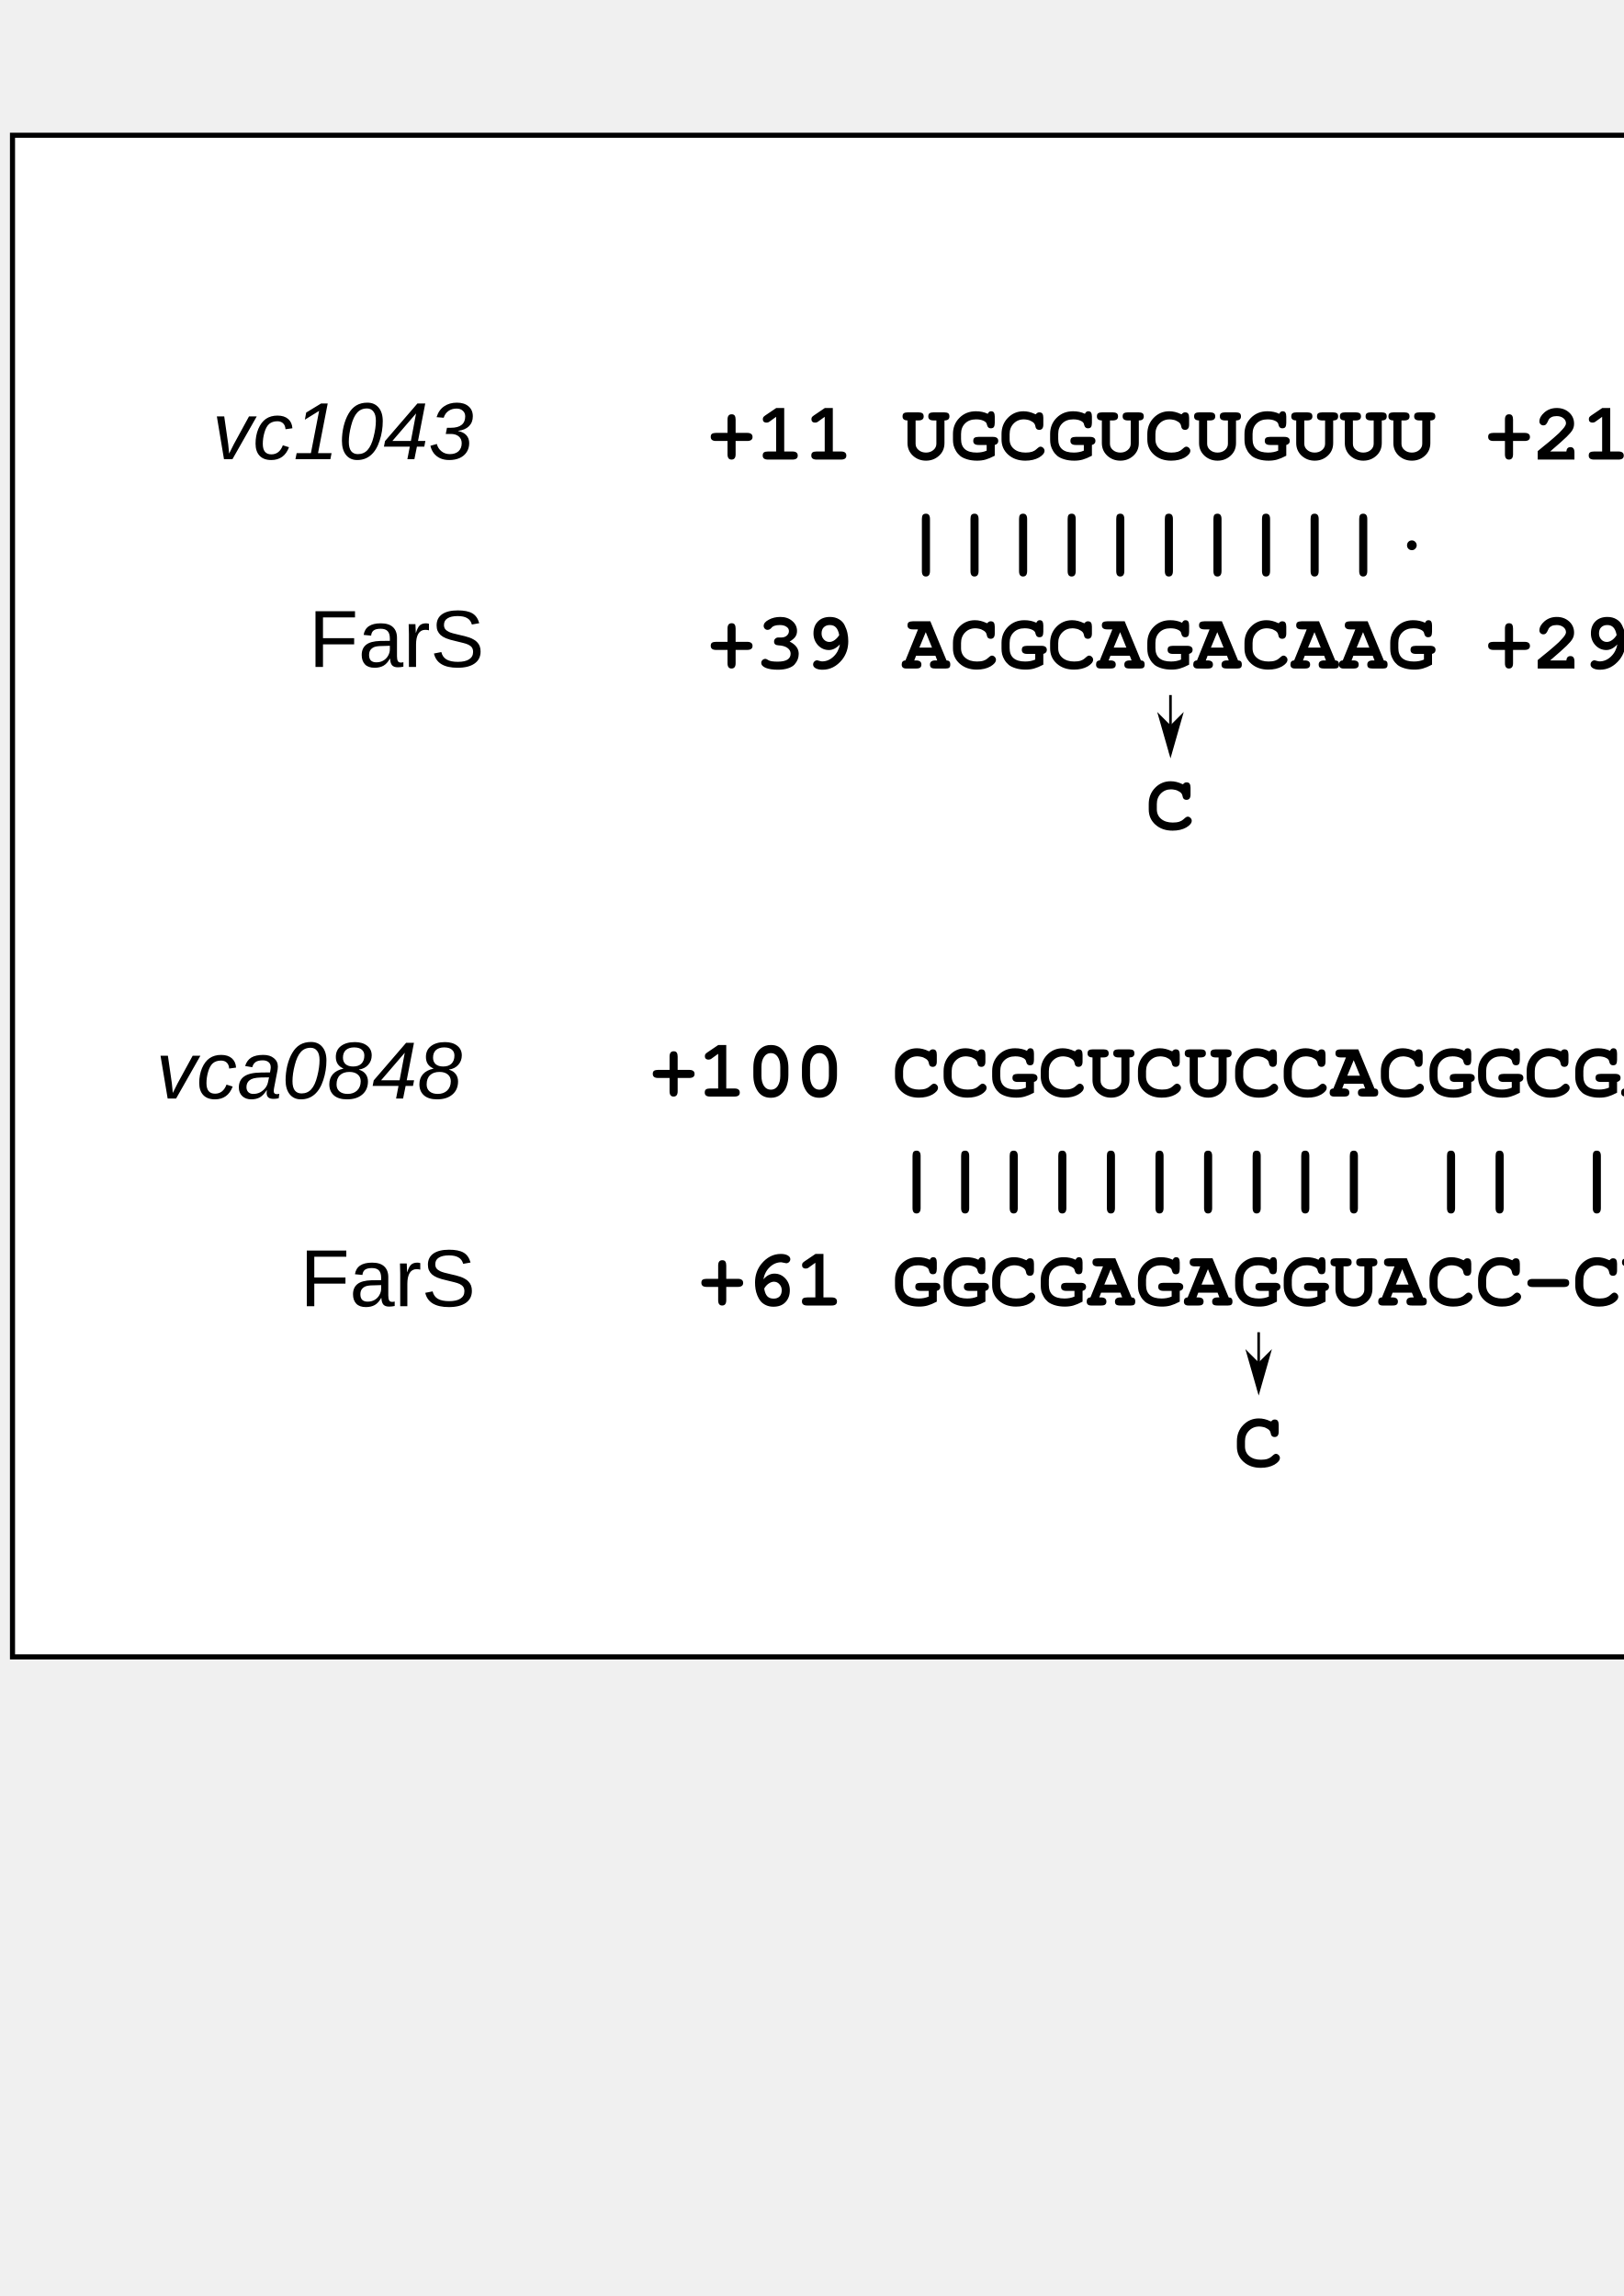
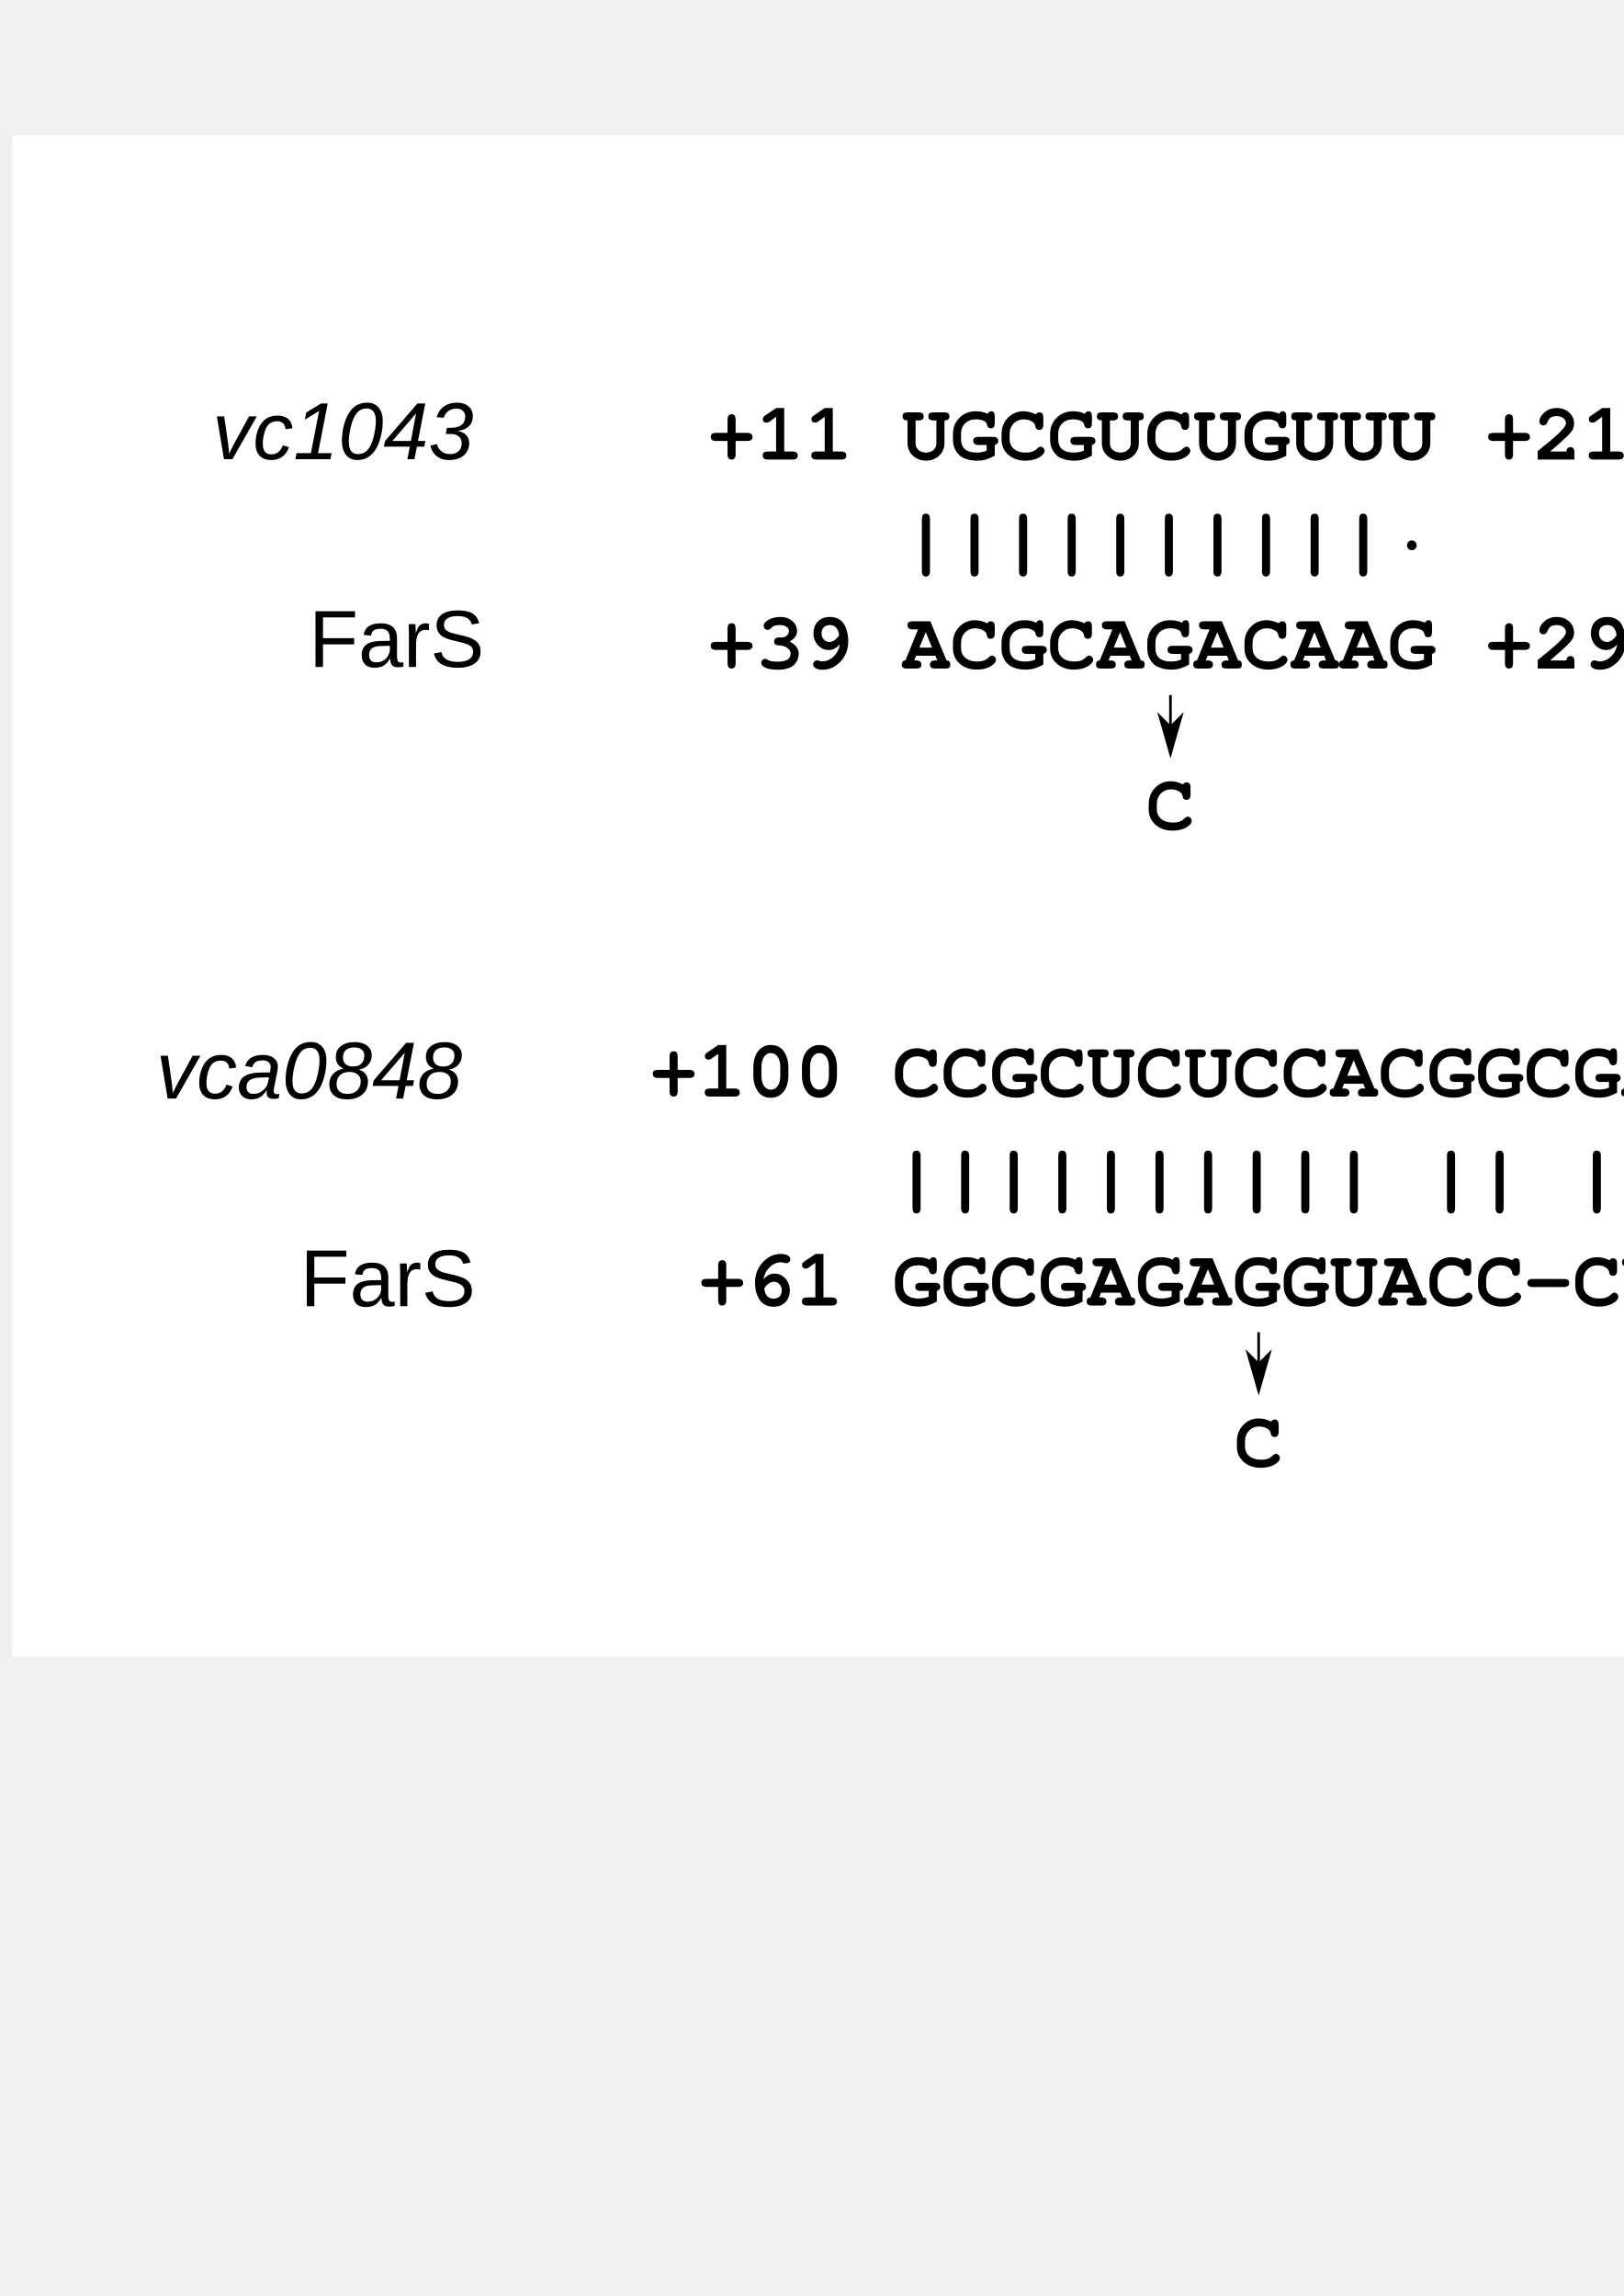
<svg xmlns="http://www.w3.org/2000/svg" width="210mm" height="297mm" viewBox="0 0 210 297" version="1.1" id="svg5">
  <defs id="defs2">
    <marker style="overflow:visible;" id="Arrow1Lend" refX="0.0" refY="0.0" orient="auto">
      <path transform="scale(0.8) rotate(180) translate(12.5,0)" style="fill-rule:evenodd;fill:context-stroke;stroke:context-stroke;stroke-width:1.0pt;" d="M 0.0,0.0 L 5.0,-5.0 L -12.5,0.0 L 5.0,5.0 L 0.0,0.0 z " id="path133237" />
    </marker>
    <marker style="overflow:visible" id="Arrow1Lend-9" refX="0" refY="0" orient="auto">
      <path transform="matrix(-0.8,0,0,-0.8,-10,0)" style="fill:context-stroke;fill-rule:evenodd;stroke:context-stroke;stroke-width:1pt" d="M 0,0 5,-5 -12.5,0 5,5 Z" id="path133237-4" />
    </marker>
    <marker style="overflow:visible" id="Arrow1Lend-3" refX="0" refY="0" orient="auto">
      <path transform="matrix(-0.8,0,0,-0.8,-10,0)" style="fill:context-stroke;fill-rule:evenodd;stroke:context-stroke;stroke-width:1pt" d="M 0,0 5,-5 -12.5,0 5,5 Z" id="path133237-6" />
    </marker>
    <marker style="overflow:visible" id="Arrow1Lend-9-3" refX="0" refY="0" orient="auto">
      <path transform="matrix(-0.8,0,0,-0.8,-10,0)" style="fill:context-stroke;fill-rule:evenodd;stroke:context-stroke;stroke-width:1pt" d="M 0,0 5,-5 -12.5,0 5,5 Z" id="path133237-4-5" />
    </marker>
  </defs>
  <g id="layer1">
-     <rect style="fill:#ffffff;fill-rule:evenodd;stroke:#000001;stroke-width:0.66;stroke-linecap:square;stroke-miterlimit:4;stroke-dasharray:none;stroke-opacity:1" id="rect887" width="273.833" height="196.829" x="1.617" y="17.497" />
+     <rect style="fill:#ffffff;fill-rule:evenodd;stroke:none;stroke-width:0.66;stroke-linecap:square;stroke-miterlimit:4;stroke-dasharray:none;stroke-opacity:1" id="rect887" width="273.833" height="196.829" x="1.617" y="17.497" />
    <text xml:space="preserve" style="font-weight:bold;font-size:10.474px;line-height:1.25;font-family:sans-serif;-inkscape-font-specification:'sans-serif Bold';stroke-width:0.281" x="66.347" y="45.934" id="text4346">
      <tspan id="tspan4344" style="font-style:normal;font-variant:normal;font-weight:bold;font-stretch:normal;font-family:FreeMono;-inkscape-font-specification:'FreeMono Bold';stroke-width:0.281" x="66.347" y="45.934" />
      <tspan style="font-style:normal;font-variant:normal;font-weight:bold;font-stretch:normal;font-family:FreeMono;-inkscape-font-specification:'FreeMono Bold';stroke-width:0.281" x="66.347" y="59.449" id="tspan4348">    +11 UGCGUCUGUUU +21</tspan>
      <tspan style="font-style:normal;font-variant:normal;font-weight:bold;font-stretch:normal;font-family:FreeMono;-inkscape-font-specification:'FreeMono Bold';stroke-width:0.281" x="66.347" y="72.963" id="tspan4350">        ||||||||||·</tspan>
      <tspan style="font-style:normal;font-variant:normal;font-weight:bold;font-stretch:normal;font-family:FreeMono;-inkscape-font-specification:'FreeMono Bold';stroke-width:0.281" x="66.347" y="86.477" id="tspan4362">    +39 ACGCAGACAAG +29</tspan>
    </text>
    <text xml:space="preserve" style="font-style:normal;font-variant:normal;font-weight:bold;font-stretch:normal;font-size:10.474px;line-height:1.25;font-family:FreeMono;-inkscape-font-specification:'FreeMono Bold';stroke-width:0.281" x="27.47" y="59.4" id="text77329">
      <tspan id="tspan77327" style="font-style:italic;font-variant:normal;font-weight:normal;font-stretch:normal;font-family:Arial;-inkscape-font-specification:'Arial Italic';stroke-width:0.281" x="27.47" y="59.4">vc1043</tspan>
    </text>
    <text xml:space="preserve" style="font-weight:bold;font-size:10.474px;line-height:1.25;font-family:sans-serif;-inkscape-font-specification:'sans-serif Bold';stroke-width:0.281" x="39.945" y="86.271" id="text104825">
      <tspan id="tspan104823" style="font-style:normal;font-variant:normal;font-weight:normal;font-stretch:normal;font-family:Arial;-inkscape-font-specification:Arial;stroke-width:0.281" x="39.945" y="86.271">FarS</tspan>
    </text>
    <text xml:space="preserve" style="font-style:normal;font-variant:normal;font-weight:bold;font-stretch:normal;font-size:10.474px;line-height:1.25;font-family:FreeMono;-inkscape-font-specification:'FreeMono Bold';stroke-width:0.281" x="20.185" y="142.099" id="text77329-1">
      <tspan id="tspan77327-2" style="font-style:italic;font-variant:normal;font-weight:normal;font-stretch:normal;font-family:Arial;-inkscape-font-specification:'Arial Italic';stroke-width:0.281" x="20.185" y="142.099">vca0848</tspan>
    </text>
    <text xml:space="preserve" style="font-weight:bold;font-size:10.474px;line-height:1.25;font-family:sans-serif;-inkscape-font-specification:'sans-serif Bold';stroke-width:0.281" x="38.819" y="168.97" id="text104825-93">
      <tspan id="tspan104823-1" style="font-style:normal;font-variant:normal;font-weight:normal;font-stretch:normal;font-family:Arial;-inkscape-font-specification:Arial;stroke-width:0.281" x="38.819" y="168.97">FarS</tspan>
    </text>
    <text xml:space="preserve" style="font-weight:bold;font-size:10.474px;line-height:1.25;font-family:sans-serif;-inkscape-font-specification:'sans-serif Bold';stroke-width:0.281" x="148.225" y="107.31" id="text104825-2">
      <tspan id="tspan104823-8" style="font-style:normal;font-variant:normal;font-weight:bold;font-stretch:normal;font-family:FreeMono;-inkscape-font-specification:'FreeMono Bold';stroke-width:0.281" x="148.225" y="107.31">C</tspan>
    </text>
    <path style="fill:none;stroke:#000000;stroke-width:0.338;stroke-linecap:butt;stroke-linejoin:miter;stroke-miterlimit:4;stroke-dasharray:none;stroke-opacity:1;marker-end:url(#Arrow1Lend)" d="m 151.381,89.91 0.002,7.537" id="path133150" />
    <text xml:space="preserve" style="font-weight:bold;font-size:10.474px;line-height:1.25;font-family:sans-serif;-inkscape-font-specification:'sans-serif Bold';stroke-width:0.281" x="159.629" y="189.73" id="text104825-2-8">
      <tspan id="tspan104823-8-4" style="font-style:normal;font-variant:normal;font-weight:bold;font-stretch:normal;font-family:FreeMono;-inkscape-font-specification:'FreeMono Bold';stroke-width:0.281" x="159.629" y="189.73">C</tspan>
    </text>
    <path style="fill:none;stroke:#000000;stroke-width:0.338;stroke-linecap:butt;stroke-linejoin:miter;stroke-miterlimit:4;stroke-dasharray:none;stroke-opacity:1;marker-end:url(#Arrow1Lend-9)" d="m 162.786,172.33 0.002,7.537" id="path133150-5" />
    <text xml:space="preserve" style="font-weight:bold;font-size:10.474px;line-height:1.25;font-family:sans-serif;-inkscape-font-specification:'sans-serif Bold';stroke-width:0.281" x="65.136" y="128.333" id="text143351">
      <tspan id="tspan143349" style="font-style:normal;font-variant:normal;font-weight:bold;font-stretch:normal;font-family:FreeMono;-inkscape-font-specification:'FreeMono Bold';stroke-width:0.281" x="65.136" y="128.333" />
      <tspan style="font-style:normal;font-variant:normal;font-weight:bold;font-stretch:normal;font-family:FreeMono;-inkscape-font-specification:'FreeMono Bold';stroke-width:0.281" x="65.136" y="141.847" id="tspan143353">   +100 CCGCUCUCCACGGCGAC +116</tspan>
      <tspan style="font-style:normal;font-variant:normal;font-weight:bold;font-stretch:normal;font-family:FreeMono;-inkscape-font-specification:'FreeMono Bold';stroke-width:0.281" x="65.136" y="155.361" id="tspan143355">        |||||||||| || |||</tspan>
      <tspan style="font-style:normal;font-variant:normal;font-weight:bold;font-stretch:normal;font-family:FreeMono;-inkscape-font-specification:'FreeMono Bold';stroke-width:0.281" x="65.136" y="168.875" id="tspan143367">    +61 GGCGAGAGGUACC-CUG +46</tspan>
    </text>
    <rect style="fill:#ffffff;fill-rule:evenodd;stroke:#000001;stroke-width:0.551;stroke-linecap:square;stroke-miterlimit:4;stroke-dasharray:none;stroke-opacity:1" id="rect887-2" width="480.287" height="78.111" x="386.089" y="34.375" />
    <text xml:space="preserve" style="font-weight:bold;font-size:10.474px;line-height:1.25;font-family:sans-serif;-inkscape-font-specification:'sans-serif Bold';stroke-width:0.281" x="438.484" y="42.451" id="text4346-9">
      <tspan id="tspan4344-1" style="font-style:normal;font-variant:normal;font-weight:bold;font-stretch:normal;font-family:FreeMono;-inkscape-font-specification:'FreeMono Bold';stroke-width:0.281" x="438.484" y="42.451" />
      <tspan style="font-style:normal;font-variant:normal;font-weight:bold;font-stretch:normal;font-family:FreeMono;-inkscape-font-specification:'FreeMono Bold';stroke-width:0.281" x="438.484" y="55.965" id="tspan4348-2">    +11 UGCGUCUGUUU +21</tspan>
      <tspan style="font-style:normal;font-variant:normal;font-weight:bold;font-stretch:normal;font-family:FreeMono;-inkscape-font-specification:'FreeMono Bold';stroke-width:0.281" x="438.484" y="69.479" id="tspan4350-7">        ||||||||||·</tspan>
      <tspan style="font-style:normal;font-variant:normal;font-weight:bold;font-stretch:normal;font-family:FreeMono;-inkscape-font-specification:'FreeMono Bold';stroke-width:0.281" x="438.484" y="82.993" id="tspan4362-0">    +39 ACGCAGACAAG +29</tspan>
    </text>
    <text xml:space="preserve" style="font-style:normal;font-variant:normal;font-weight:bold;font-stretch:normal;font-size:10.474px;line-height:1.25;font-family:FreeMono;-inkscape-font-specification:'FreeMono Bold';stroke-width:0.281" x="399.606" y="55.917" id="text77329-9">
      <tspan id="tspan77327-3" style="font-style:italic;font-variant:normal;font-weight:bold;font-stretch:normal;font-family:FreeMono;-inkscape-font-specification:'FreeMono Bold Italic';stroke-width:0.281" x="399.606" y="55.917">vc1043</tspan>
    </text>
    <text xml:space="preserve" style="font-weight:bold;font-size:10.474px;line-height:1.25;font-family:sans-serif;-inkscape-font-specification:'sans-serif Bold';stroke-width:0.281" x="412.081" y="82.788" id="text104825-6">
      <tspan id="tspan104823-0" style="font-style:normal;font-variant:normal;font-weight:bold;font-stretch:normal;font-family:FreeMono;-inkscape-font-specification:'FreeMono Bold';stroke-width:0.281" x="412.081" y="82.788">FarS</tspan>
    </text>
    <text xml:space="preserve" style="font-style:normal;font-variant:normal;font-weight:bold;font-stretch:normal;font-size:10.474px;line-height:1.25;font-family:FreeMono;-inkscape-font-specification:'FreeMono Bold';stroke-width:0.281" x="617.61" y="55.598" id="text77329-1-6">
      <tspan id="tspan77327-2-2" style="font-style:italic;font-variant:normal;font-weight:bold;font-stretch:normal;font-family:FreeMono;-inkscape-font-specification:'FreeMono Bold Italic';stroke-width:0.281" x="617.61" y="55.598">vca0848</tspan>
    </text>
    <text xml:space="preserve" style="font-weight:bold;font-size:10.474px;line-height:1.25;font-family:sans-serif;-inkscape-font-specification:'sans-serif Bold';stroke-width:0.281" x="636.244" y="82.469" id="text104825-93-6">
      <tspan id="tspan104823-1-1" style="font-style:normal;font-variant:normal;font-weight:bold;font-stretch:normal;font-family:FreeMono;-inkscape-font-specification:'FreeMono Bold';stroke-width:0.281" x="636.244" y="82.469">FarS</tspan>
    </text>
    <text xml:space="preserve" style="font-weight:bold;font-size:10.474px;line-height:1.25;font-family:sans-serif;-inkscape-font-specification:'sans-serif Bold';stroke-width:0.281" x="520.361" y="103.827" id="text104825-2-87">
      <tspan id="tspan104823-8-9" style="font-style:normal;font-variant:normal;font-weight:bold;font-stretch:normal;font-family:FreeMono;-inkscape-font-specification:'FreeMono Bold';stroke-width:0.281" x="520.361" y="103.827">C</tspan>
    </text>
    <path style="fill:none;stroke:#000000;stroke-width:0.338;stroke-linecap:butt;stroke-linejoin:miter;stroke-miterlimit:4;stroke-dasharray:none;stroke-opacity:1;marker-end:url(#Arrow1Lend-3)" d="m 523.518,86.427 0.002,7.537" id="path133150-2" />
    <text xml:space="preserve" style="font-weight:bold;font-size:10.474px;line-height:1.25;font-family:sans-serif;-inkscape-font-specification:'sans-serif Bold';stroke-width:0.281" x="757.054" y="103.228" id="text104825-2-8-0">
      <tspan id="tspan104823-8-4-2" style="font-style:normal;font-variant:normal;font-weight:bold;font-stretch:normal;font-family:FreeMono;-inkscape-font-specification:'FreeMono Bold';stroke-width:0.281" x="757.054" y="103.228">C</tspan>
    </text>
    <path style="fill:none;stroke:#000000;stroke-width:0.338;stroke-linecap:butt;stroke-linejoin:miter;stroke-miterlimit:4;stroke-dasharray:none;stroke-opacity:1;marker-end:url(#Arrow1Lend-9-3)" d="m 760.211,85.828 0.002,7.537" id="path133150-5-3" />
    <text xml:space="preserve" style="font-weight:bold;font-size:10.474px;line-height:1.25;font-family:sans-serif;-inkscape-font-specification:'sans-serif Bold';stroke-width:0.281" x="662.561" y="41.831" id="text143351-7">
      <tspan id="tspan143349-5" style="font-style:normal;font-variant:normal;font-weight:bold;font-stretch:normal;font-family:FreeMono;-inkscape-font-specification:'FreeMono Bold';stroke-width:0.281" x="662.561" y="41.831" />
      <tspan style="font-style:normal;font-variant:normal;font-weight:bold;font-stretch:normal;font-family:FreeMono;-inkscape-font-specification:'FreeMono Bold';stroke-width:0.281" x="662.561" y="55.345" id="tspan143353-9">   +100 CCGCUCUCCACGGCGAC +116</tspan>
      <tspan style="font-style:normal;font-variant:normal;font-weight:bold;font-stretch:normal;font-family:FreeMono;-inkscape-font-specification:'FreeMono Bold';stroke-width:0.281" x="662.561" y="68.86" id="tspan143355-2">        |||||||||| || |||</tspan>
      <tspan style="font-style:normal;font-variant:normal;font-weight:bold;font-stretch:normal;font-family:FreeMono;-inkscape-font-specification:'FreeMono Bold';stroke-width:0.281" x="662.561" y="82.374" id="tspan143367-2">    +61 GGCGAGAGGUACC-CUG +46</tspan>
    </text>
  </g>
</svg>
